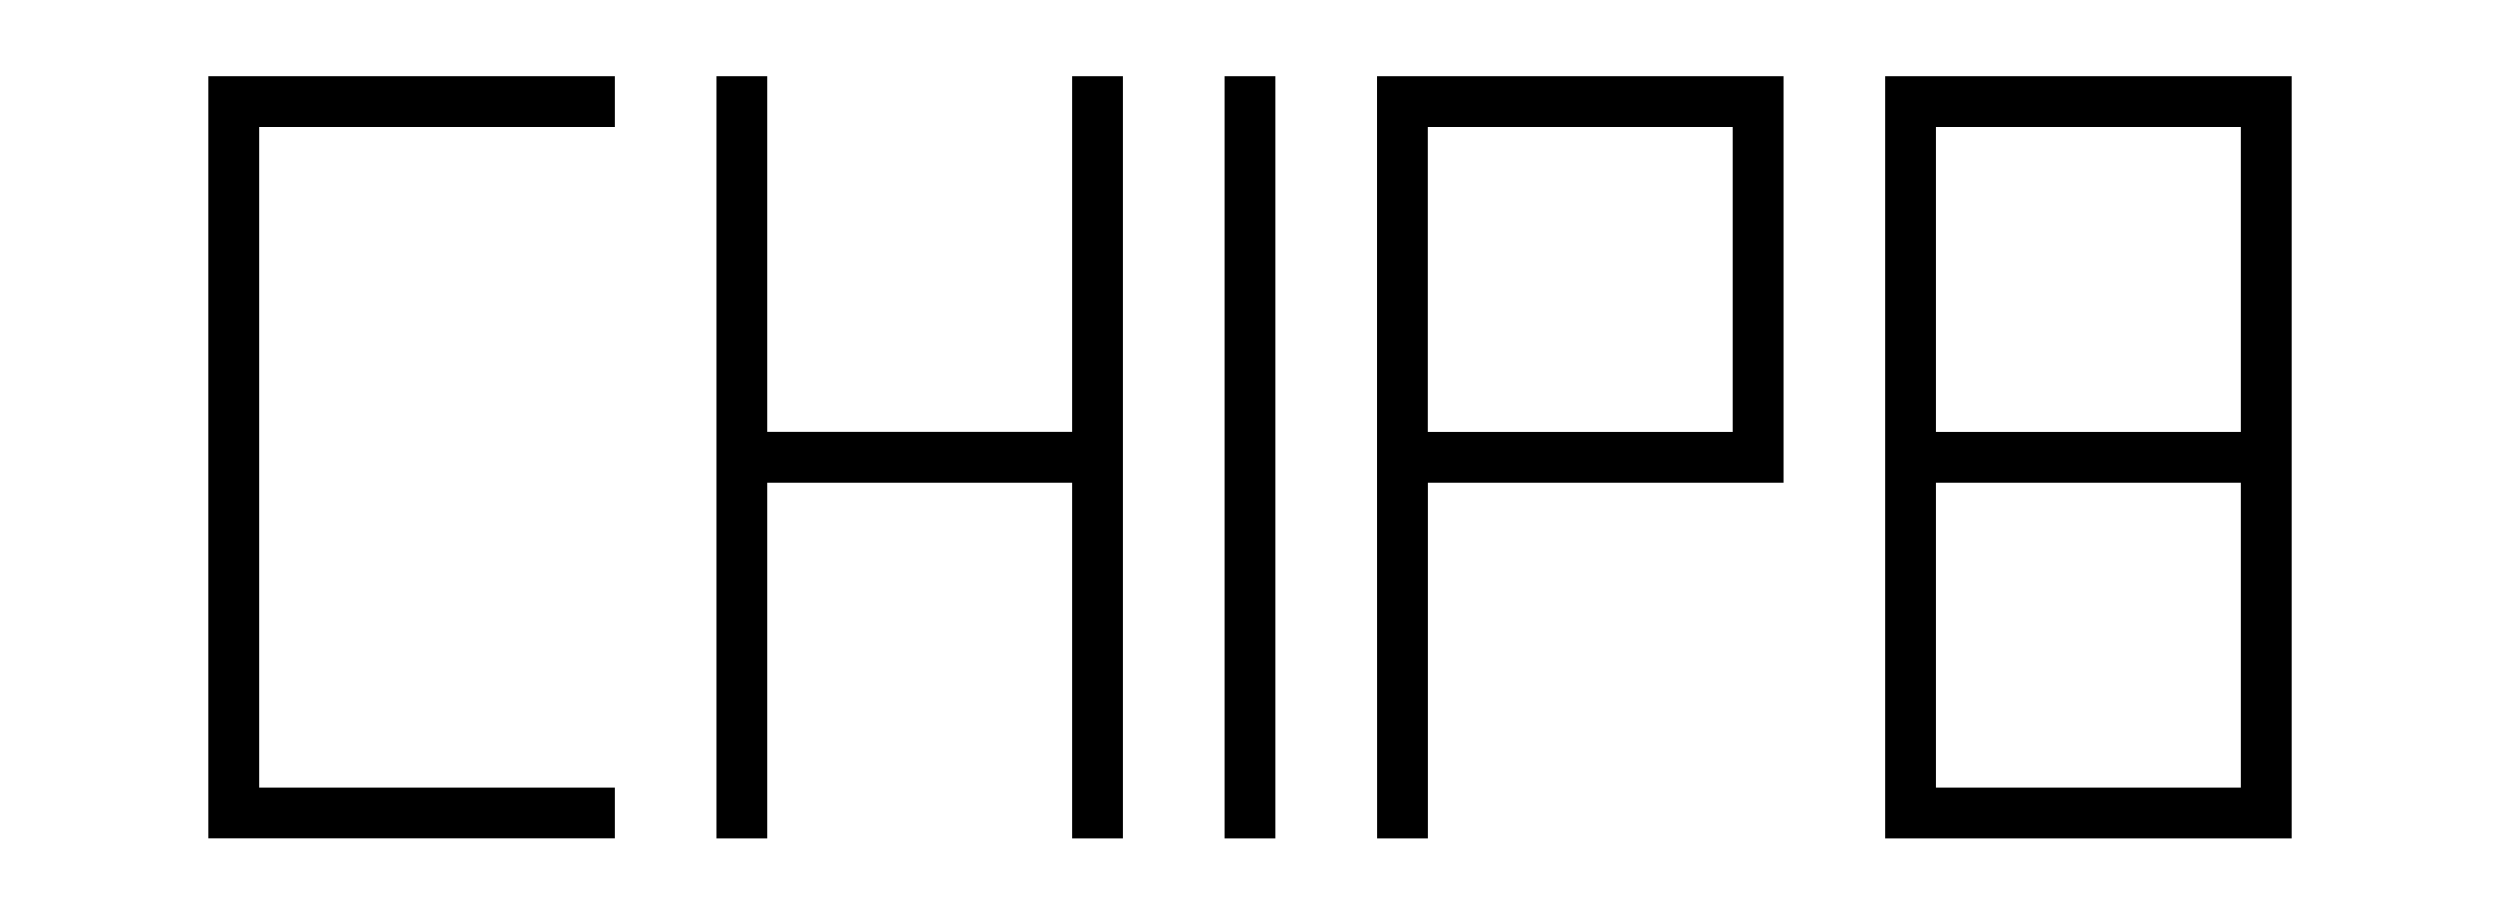
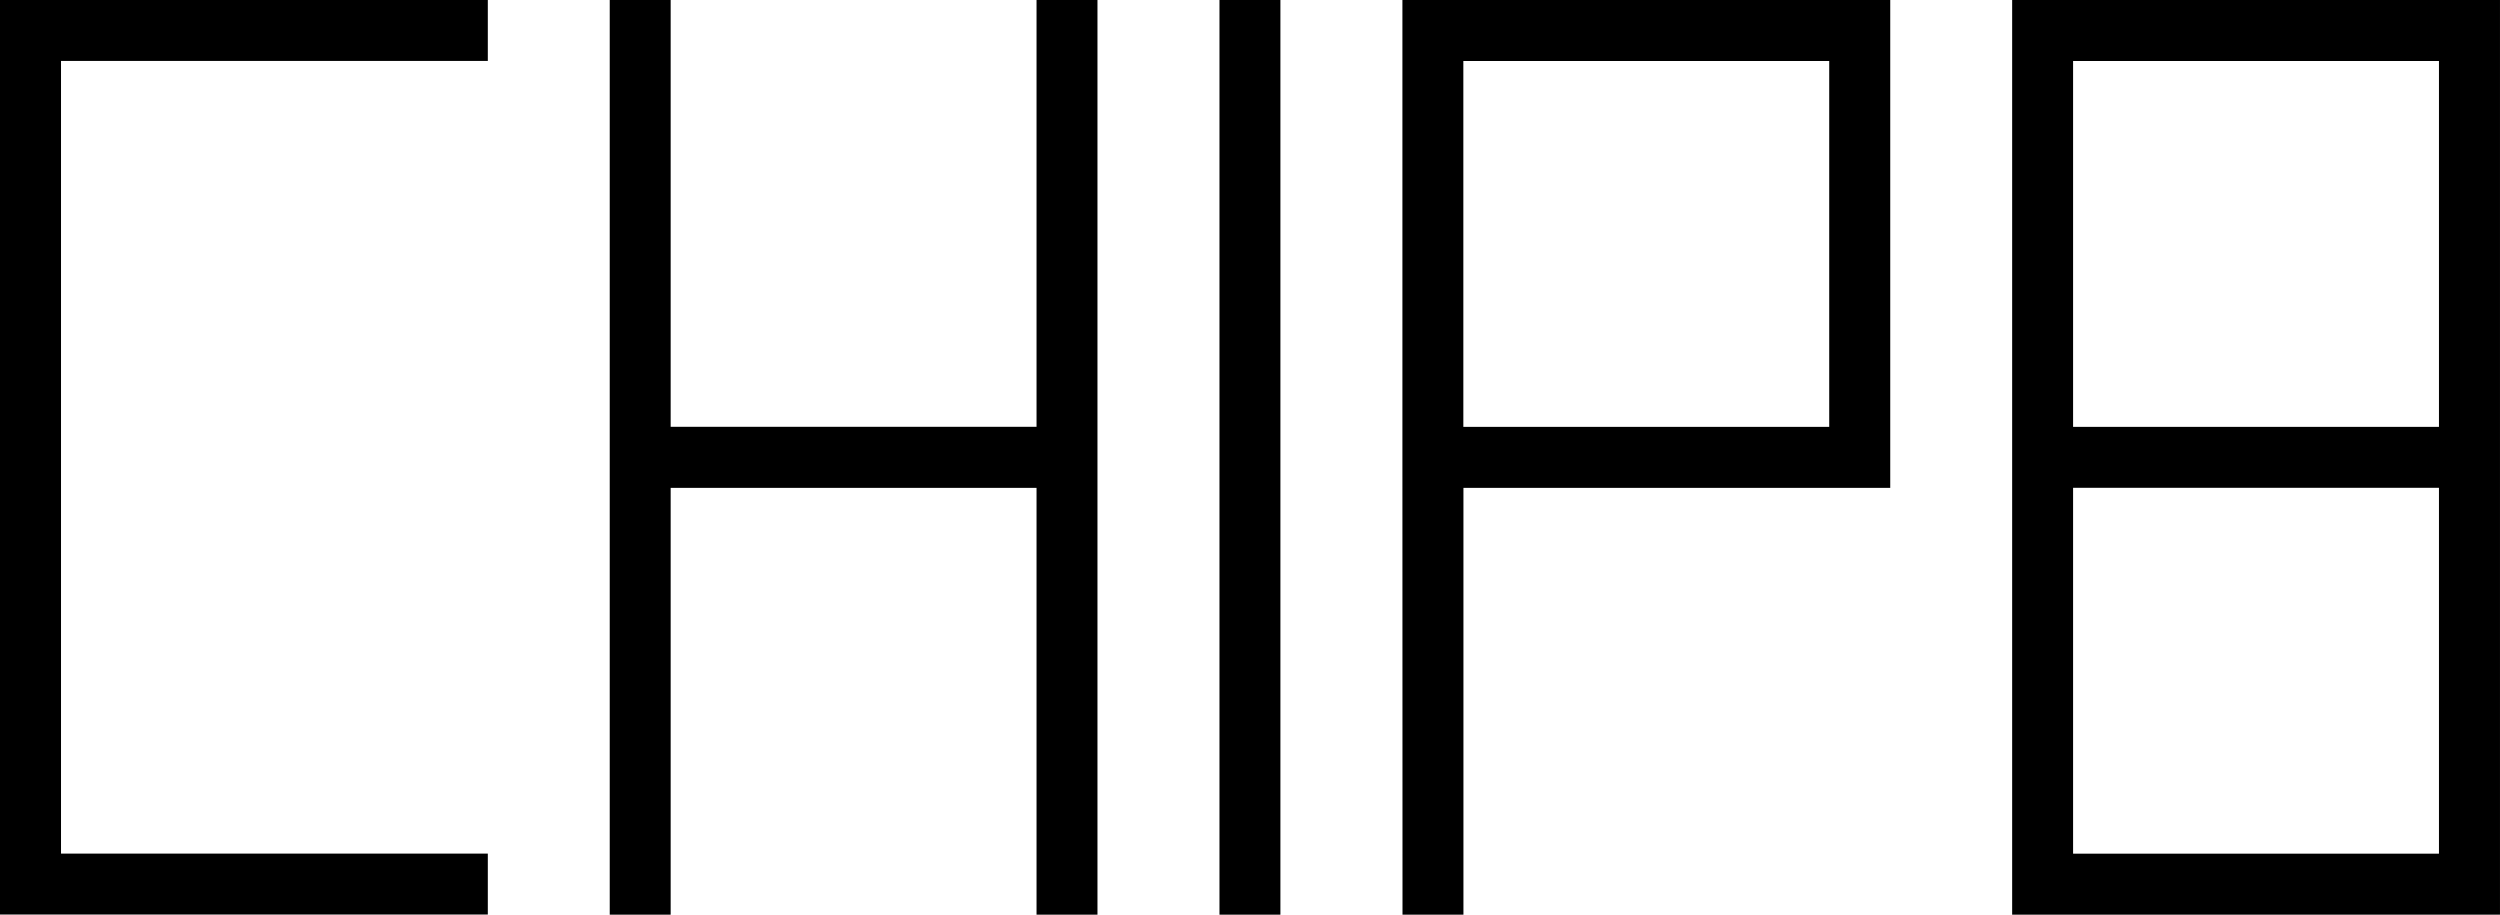
- <svg xmlns="http://www.w3.org/2000/svg" width="65.087" height="23.812" viewBox="-5.424 -1.984 65.087 23.812" version="1.1" id="svg5" xml:space="preserve">
+ <svg xmlns="http://www.w3.org/2000/svg" width="54.24mm" height="19.844mm" viewBox="0 0 54.24 19.844" version="1.1" id="svg5" xml:space="preserve">
  <defs id="defs2" />
  <g id="layer1" transform="translate(120.3397,-57.95373)">
    <path style="fill:#000000;stroke-width:0.265" d="m -120.34,67.876 v -9.922 h 5.292 5.292 v 0.661 0.661 h -4.63 -4.63 v 8.599 8.599 h 4.63 4.63 v 0.661 0.661 h -5.292 -5.292 z m 13.229,0 v -9.922 h 0.661 0.661 v 4.63 4.63 h 3.969 3.969 V 62.584 57.954 h 0.661 0.661 v 9.922 9.922 h -0.661 -0.661 v -4.63 -4.63 h -3.969 -3.969 v 4.63 4.63 h -0.661 -0.661 z m 13.229,0 v -9.922 h 0.661 0.661 v 9.922 9.922 h -0.661 -0.661 z m 3.969,0 v -9.922 h 5.292 5.292 v 5.292 5.292 h -4.63 -4.63 v 4.63 4.63 h -0.661 -0.661 z m 9.26,-4.63 v -3.969 h -3.969 -3.969 v 3.969 3.969 h 3.969 3.969 z m 3.969,4.63 v -9.922 h 5.292 5.292 v 9.922 9.922 h -5.292 -5.292 z m 9.26,4.63 v -3.969 h -3.969 -3.969 v 3.969 3.969 h 3.969 3.969 z m 0,-9.26 v -3.969 h -3.969 -3.969 v 3.969 3.969 h 3.969 3.969 z" id="path318" />
  </g>
</svg>
